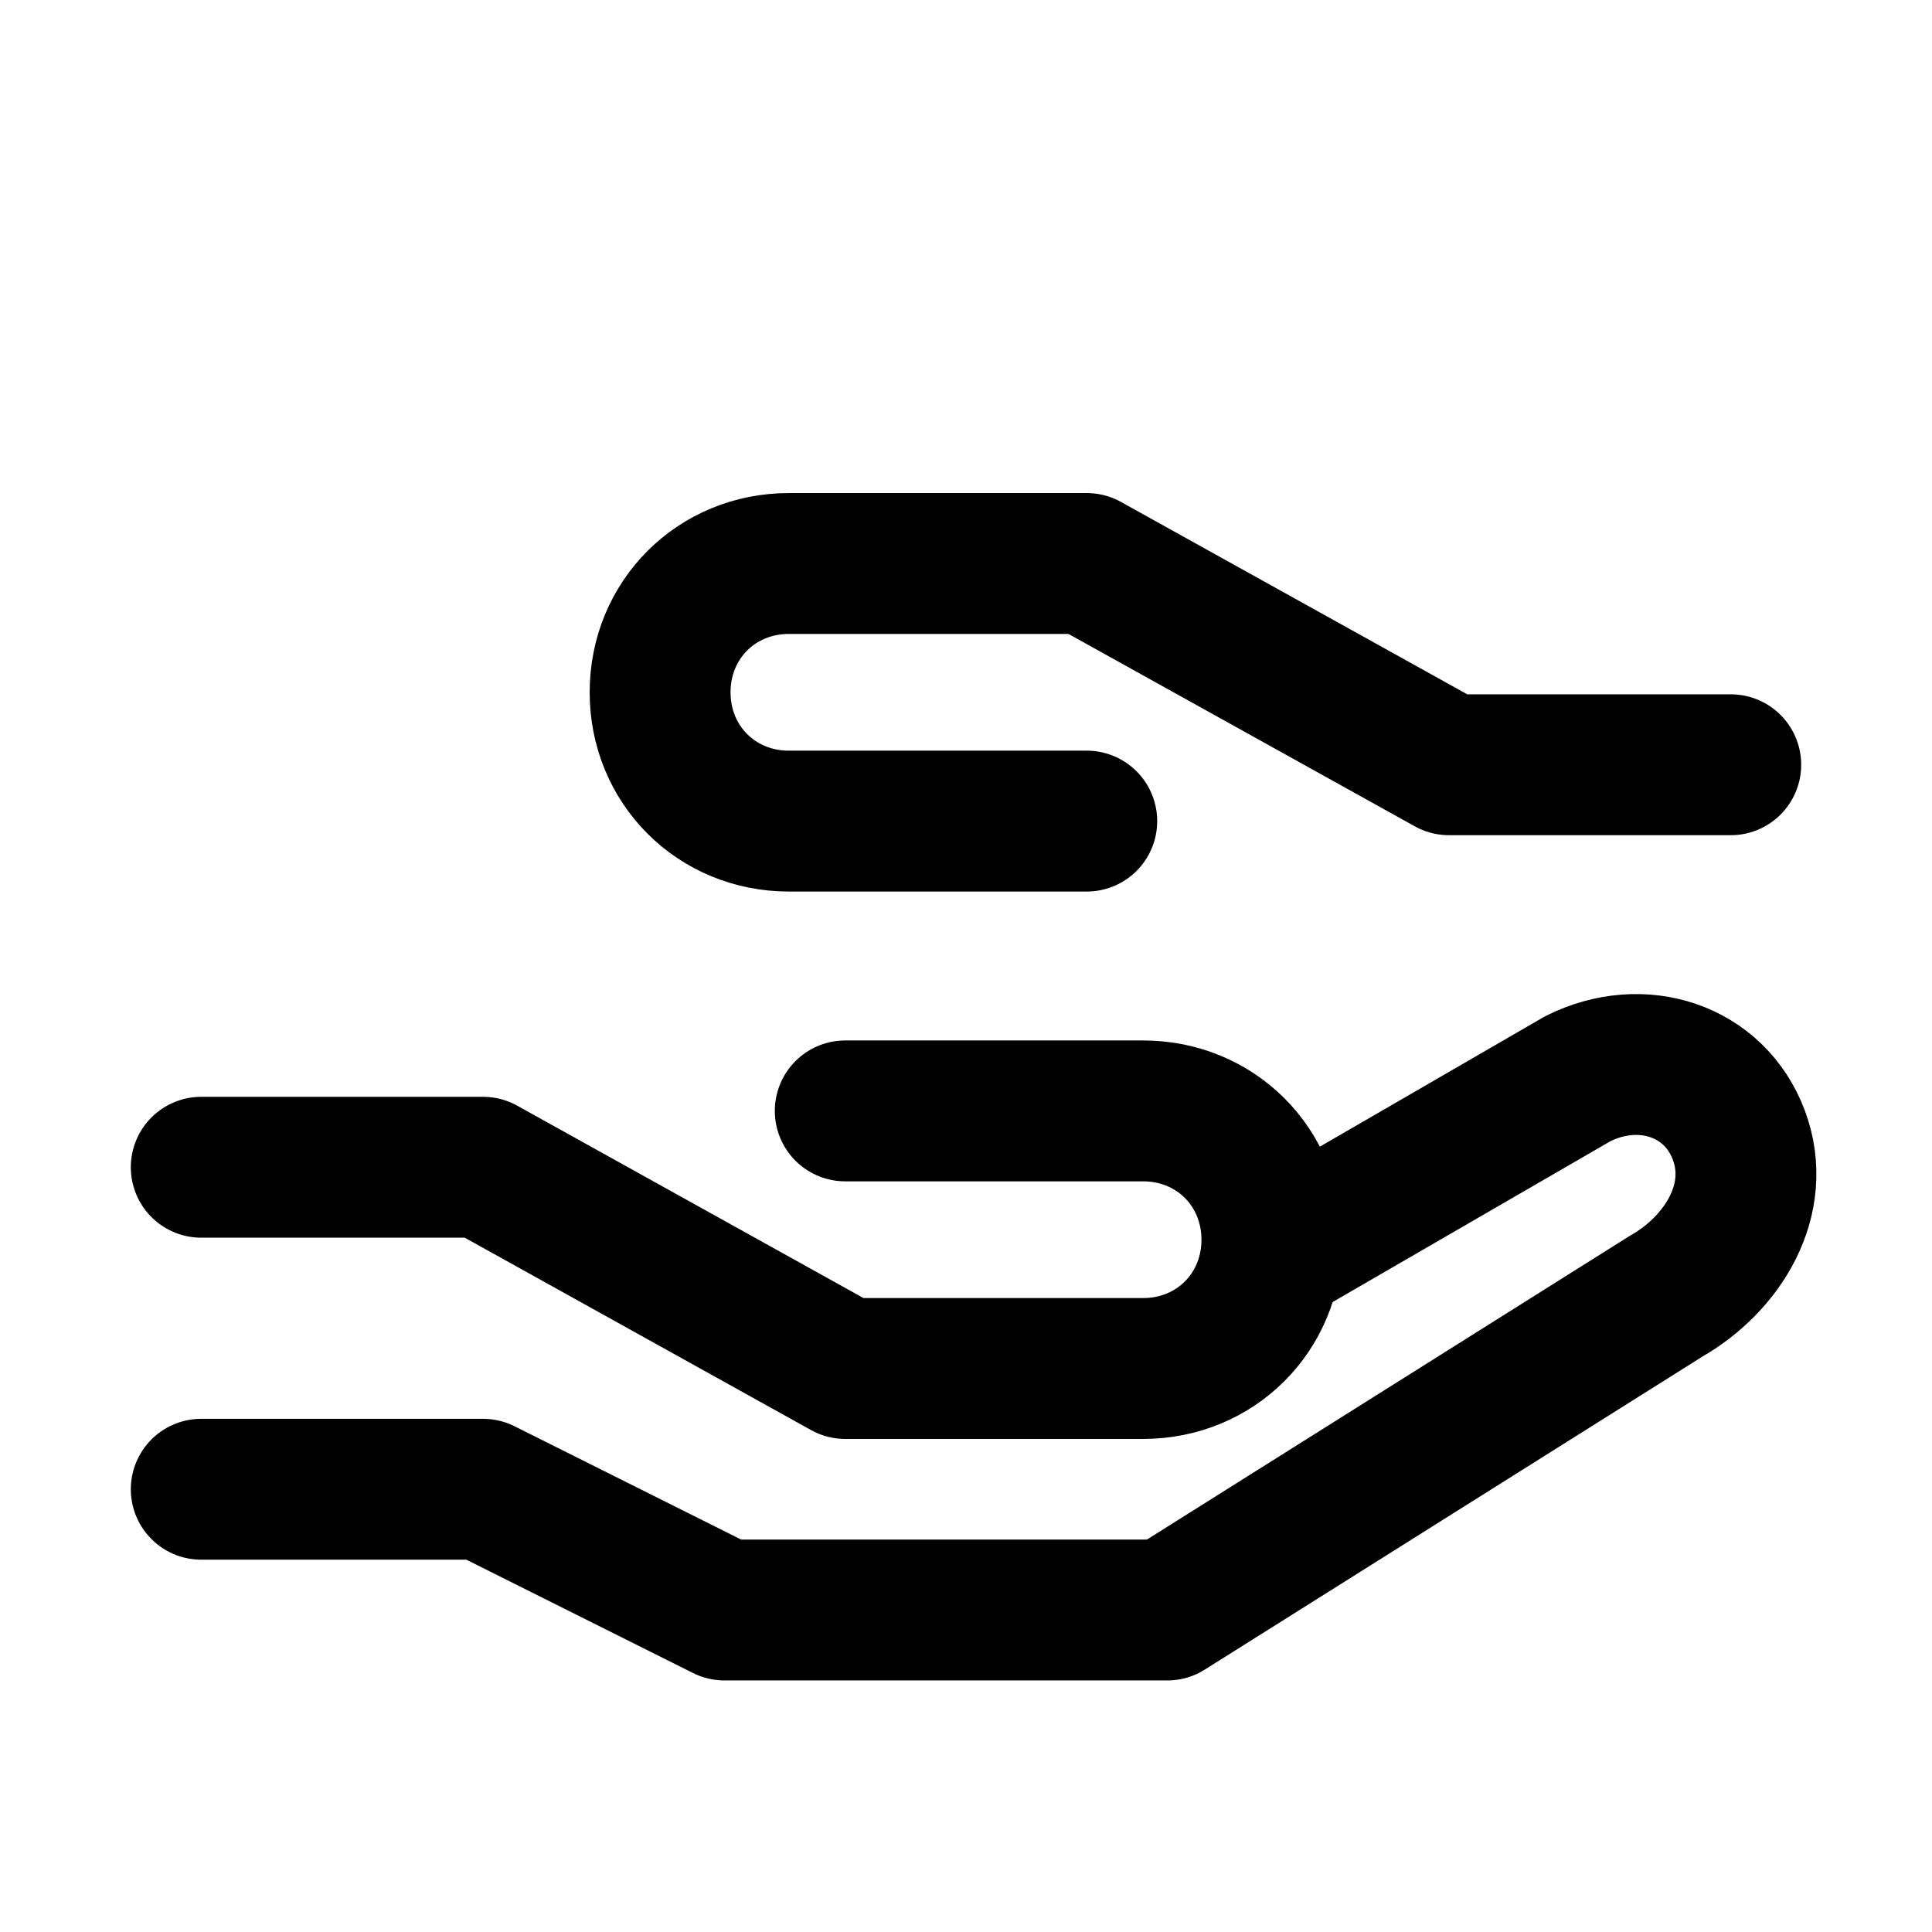
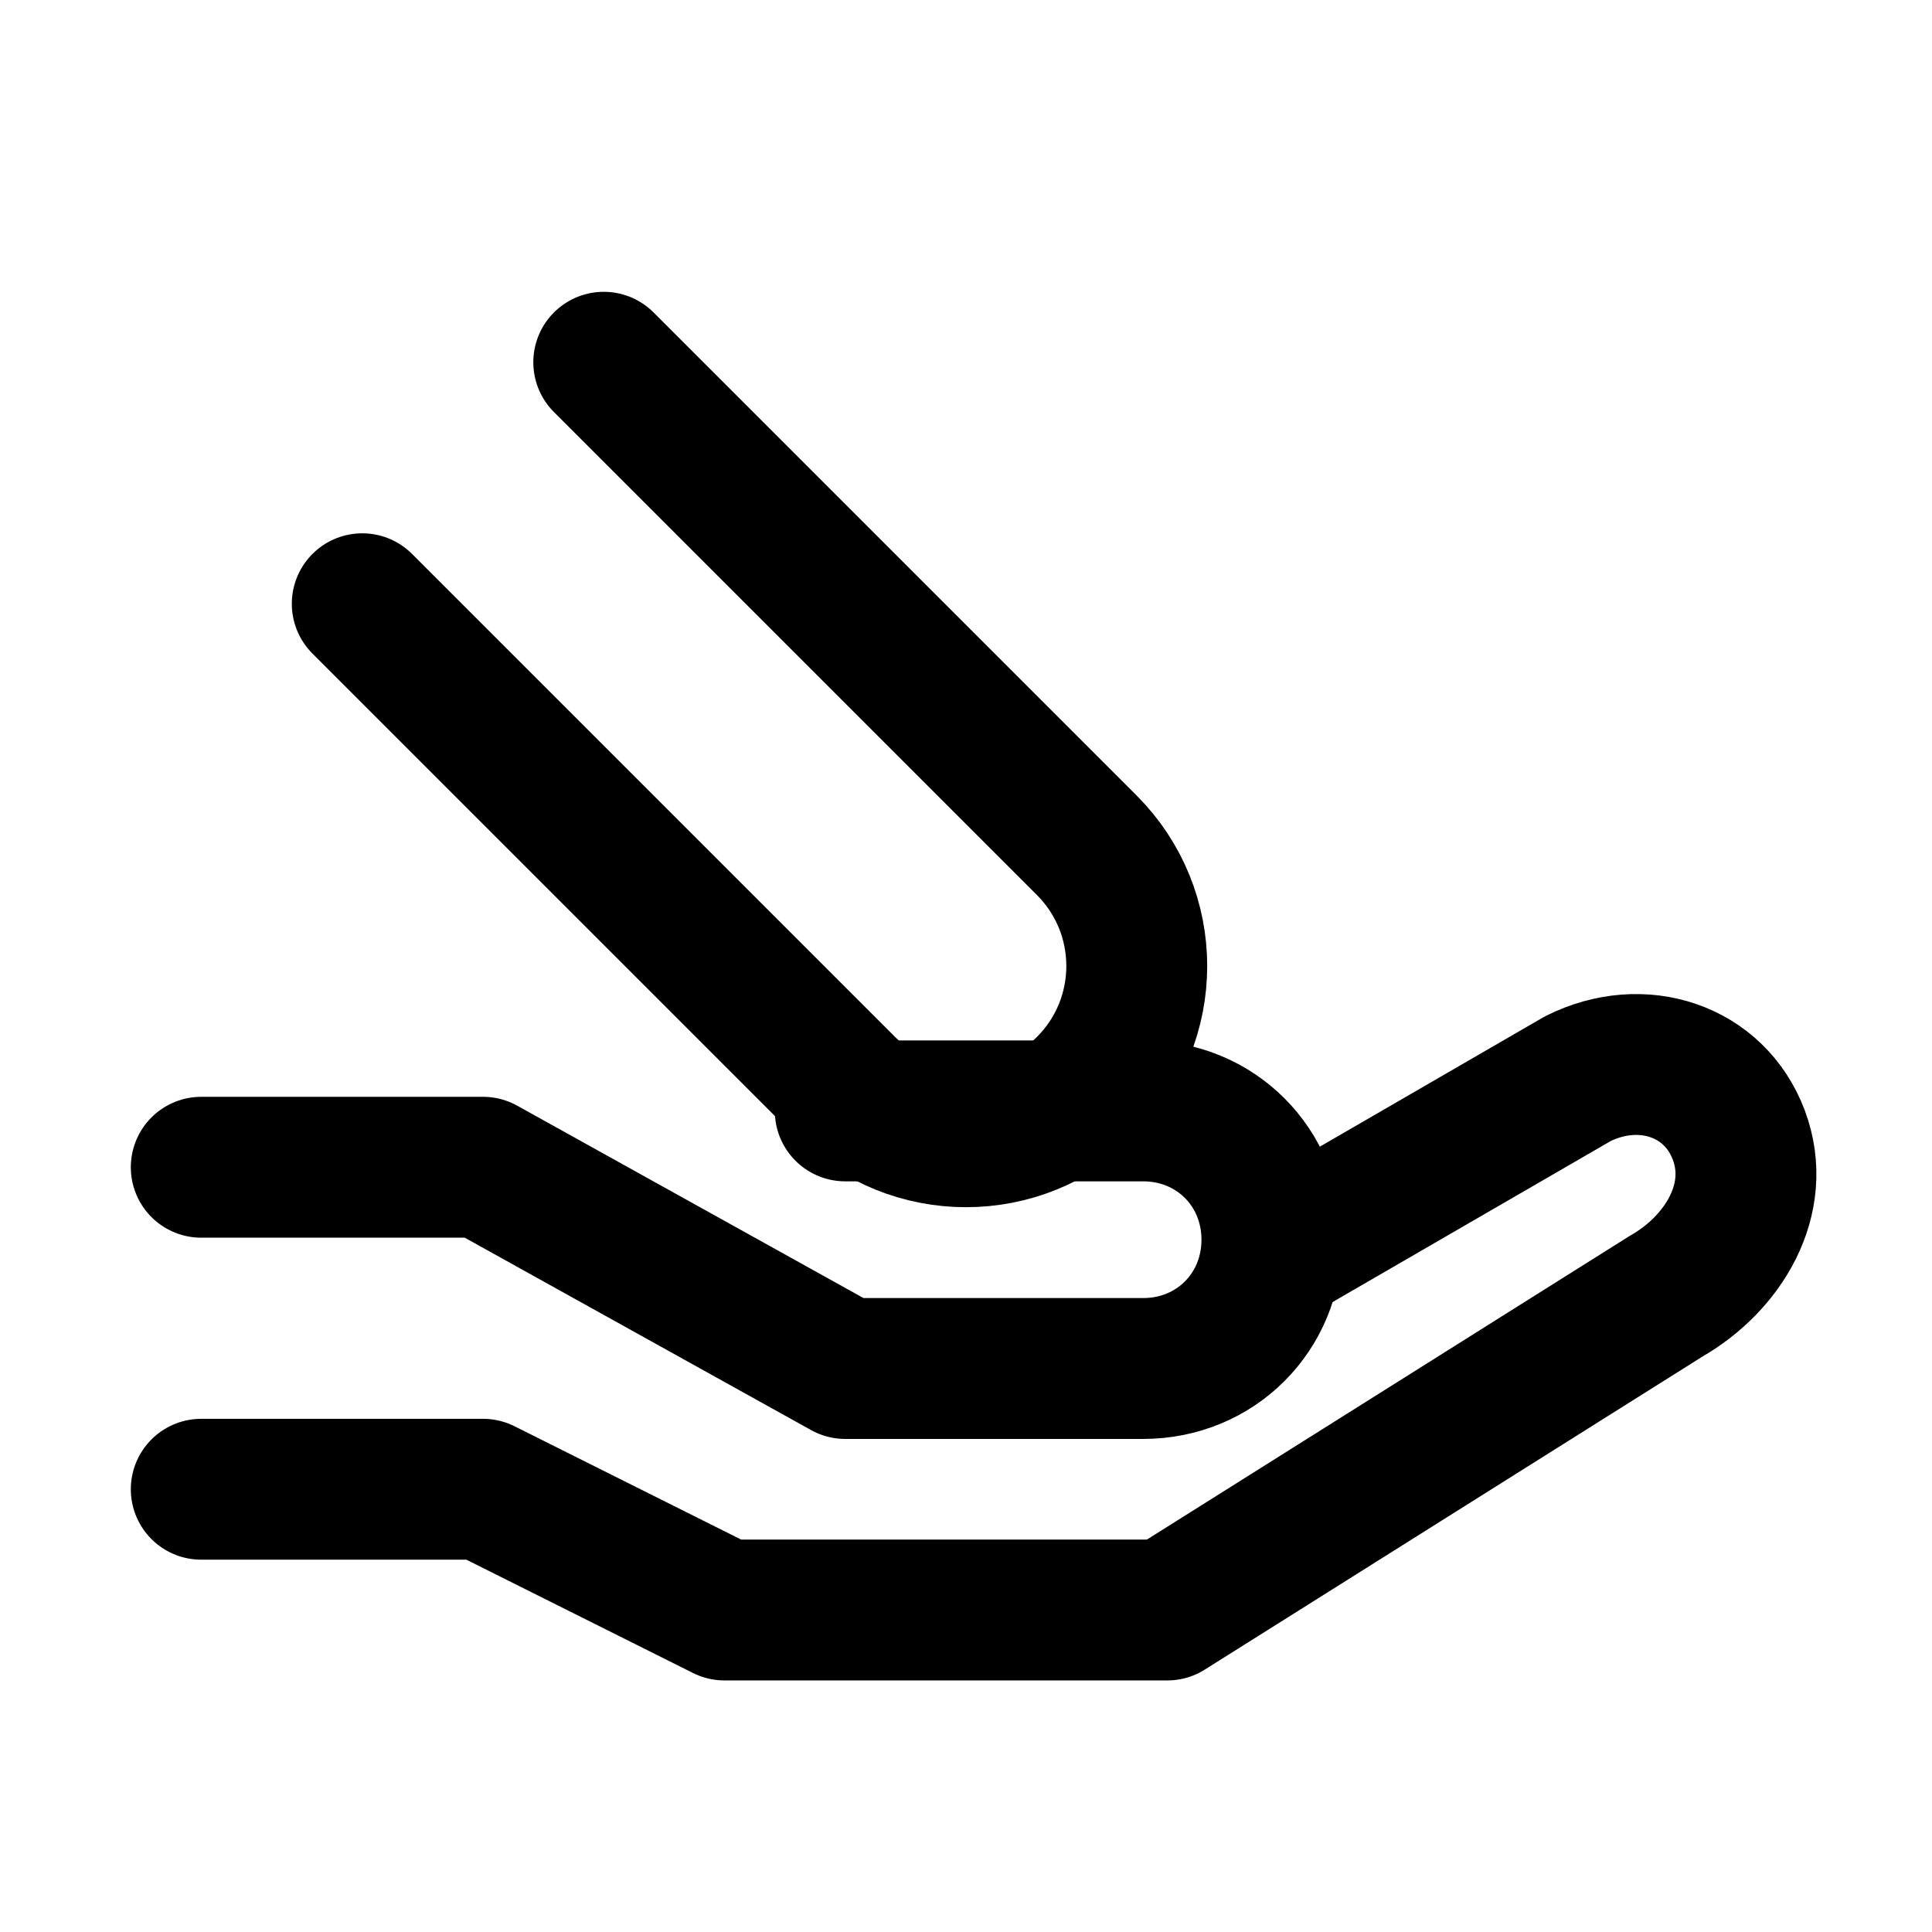
<svg xmlns="http://www.w3.org/2000/svg" width="24" height="24" viewBox="0 0 24 24" fill="none" stroke="currentColor" stroke-width="1.75" stroke-linecap="round" stroke-linejoin="round" class="afroicon afroicon-ui-hand-helping">
  <path d="M2.5 14.5H6L10.5 17H14.2C15.1 17 15.8 16.3 15.8 15.4S15.1 13.8 14.2 13.8H10.5" />
  <path d="M15.8 15.6L19.6 13.4C20.4 13 21.3 13.3 21.6 14.1S21.4 15.7 20.7 16.1L14.5 20H9L6 18.5H2.5" />
-   <path d="M21.5 9.5H18L13.5 7H9.8C8.9 7 8.2 7.7 8.2 8.6S8.9 10.2 9.8 10.2H13.5" />
+   <path d="M7.5 4.5L13.5 10.5A2.1 2.1 0 0 1 10.5 13.5L4.5 7.5" />
</svg>
